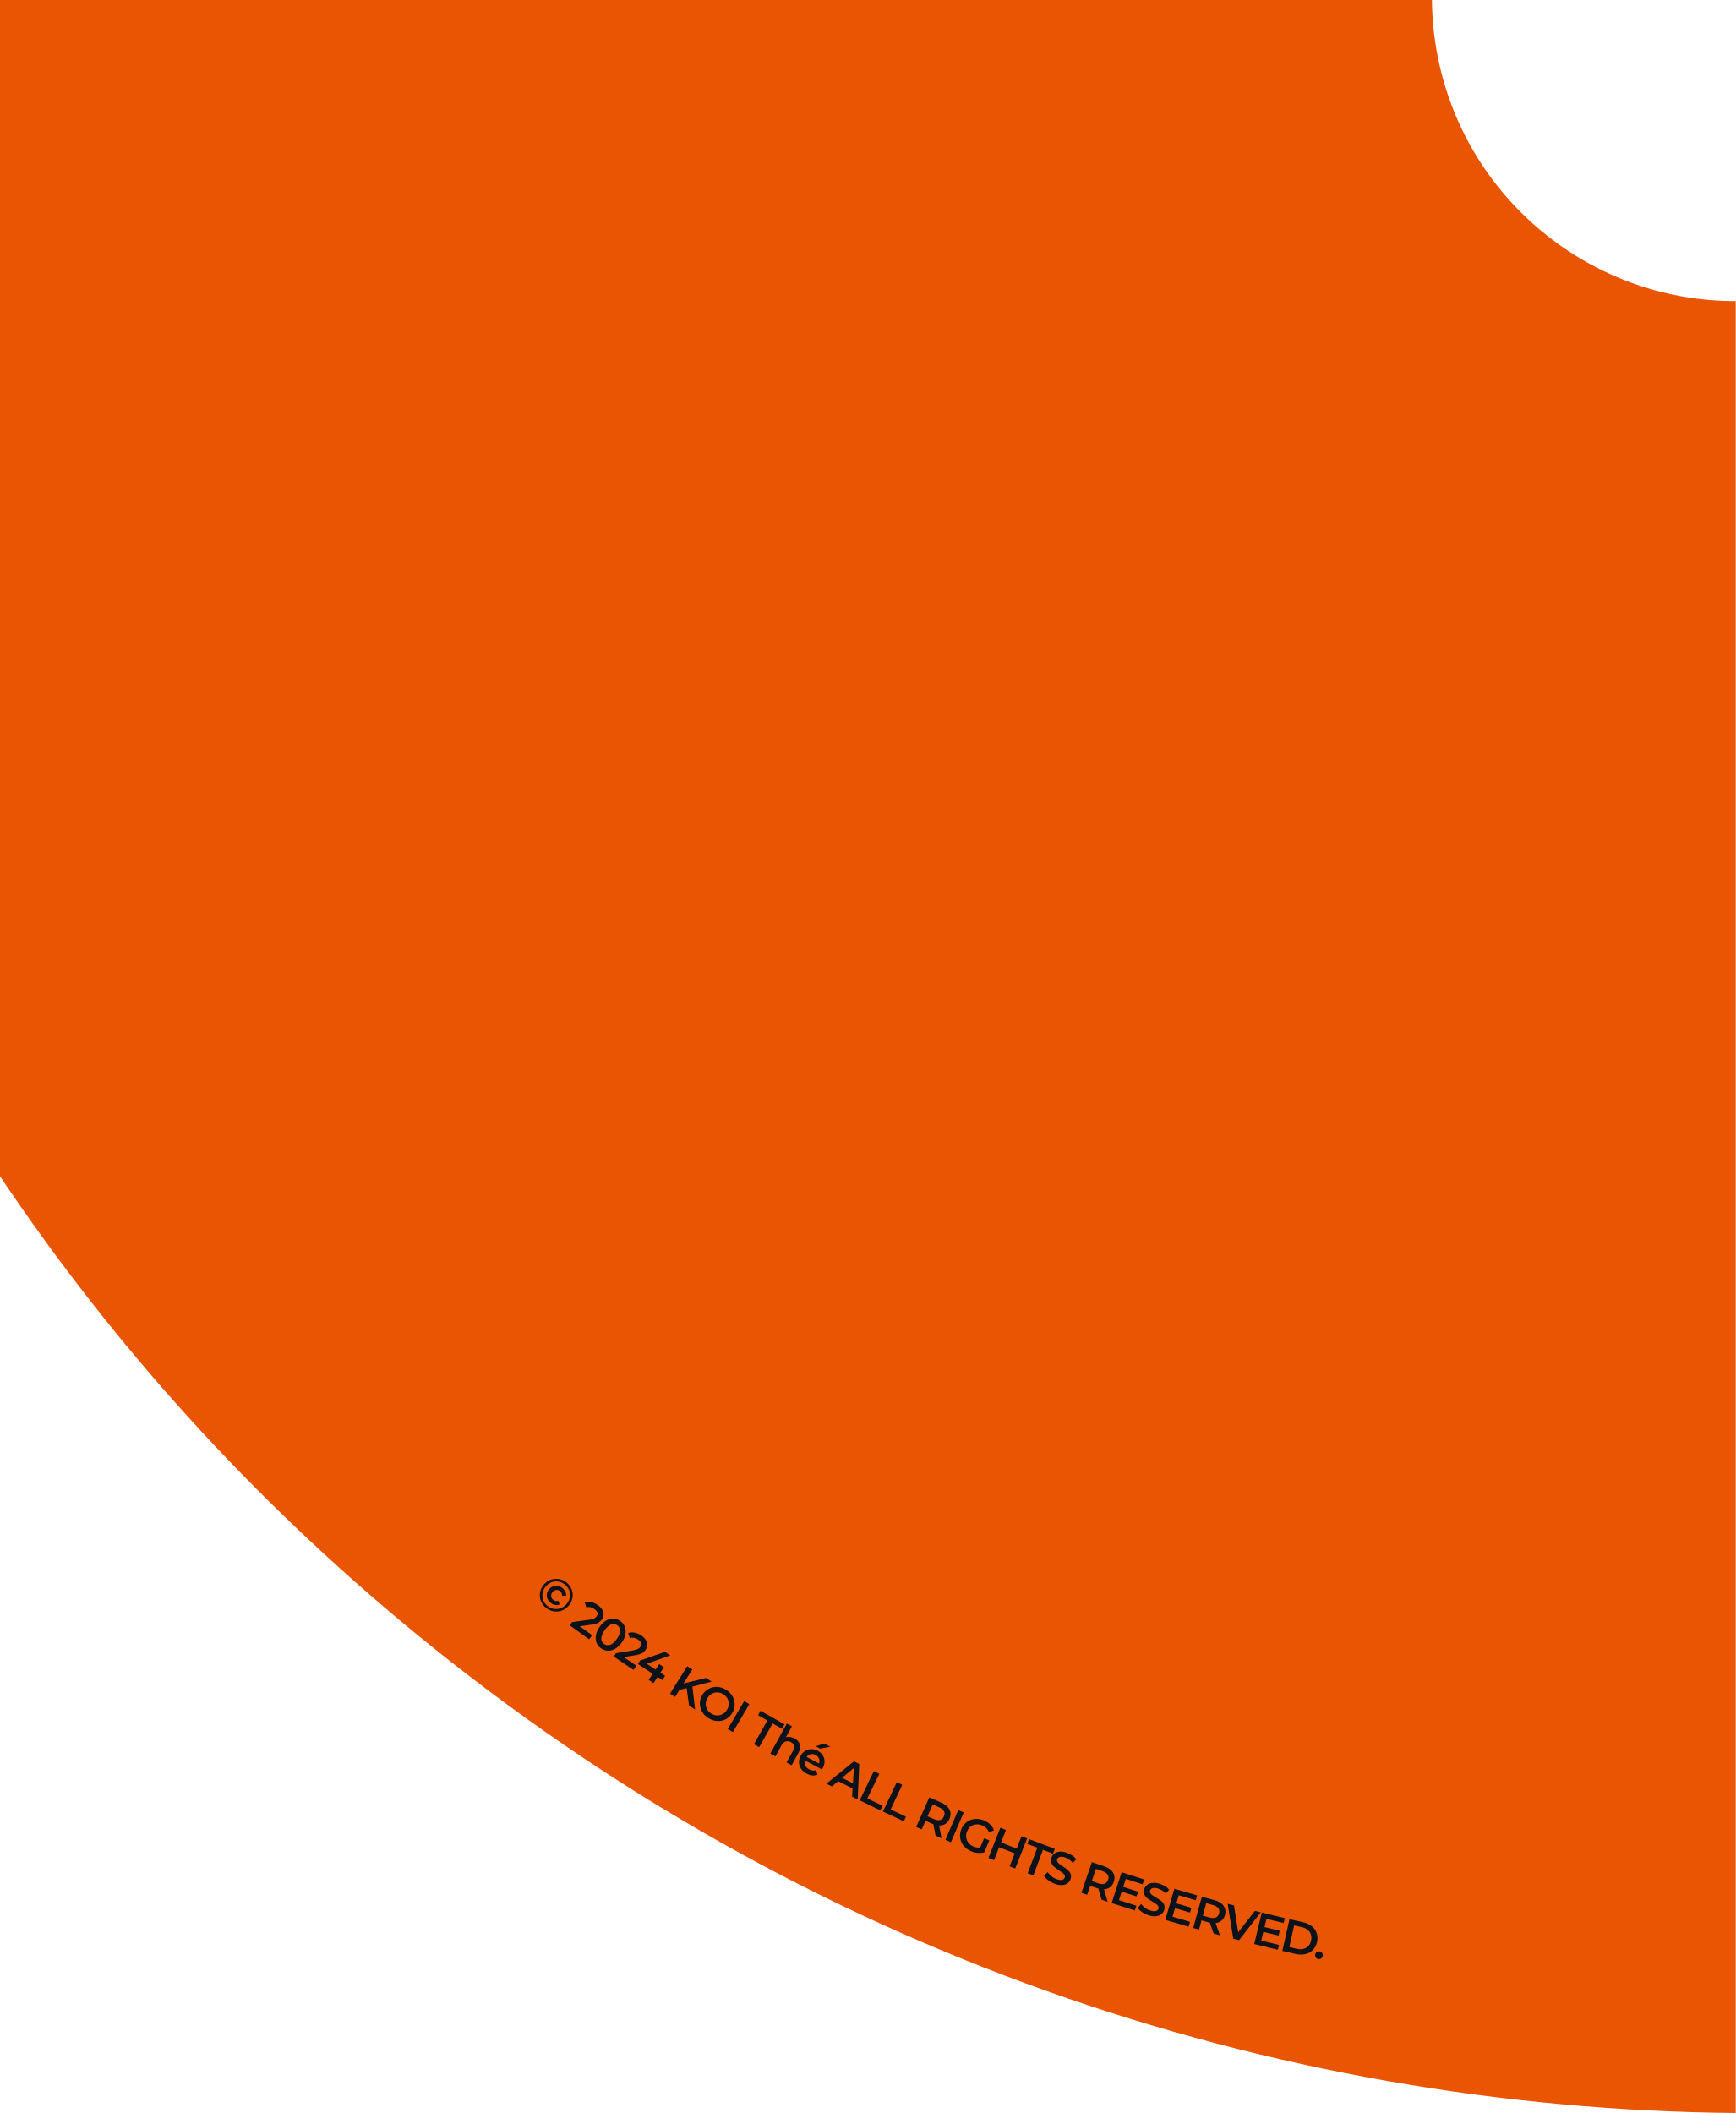
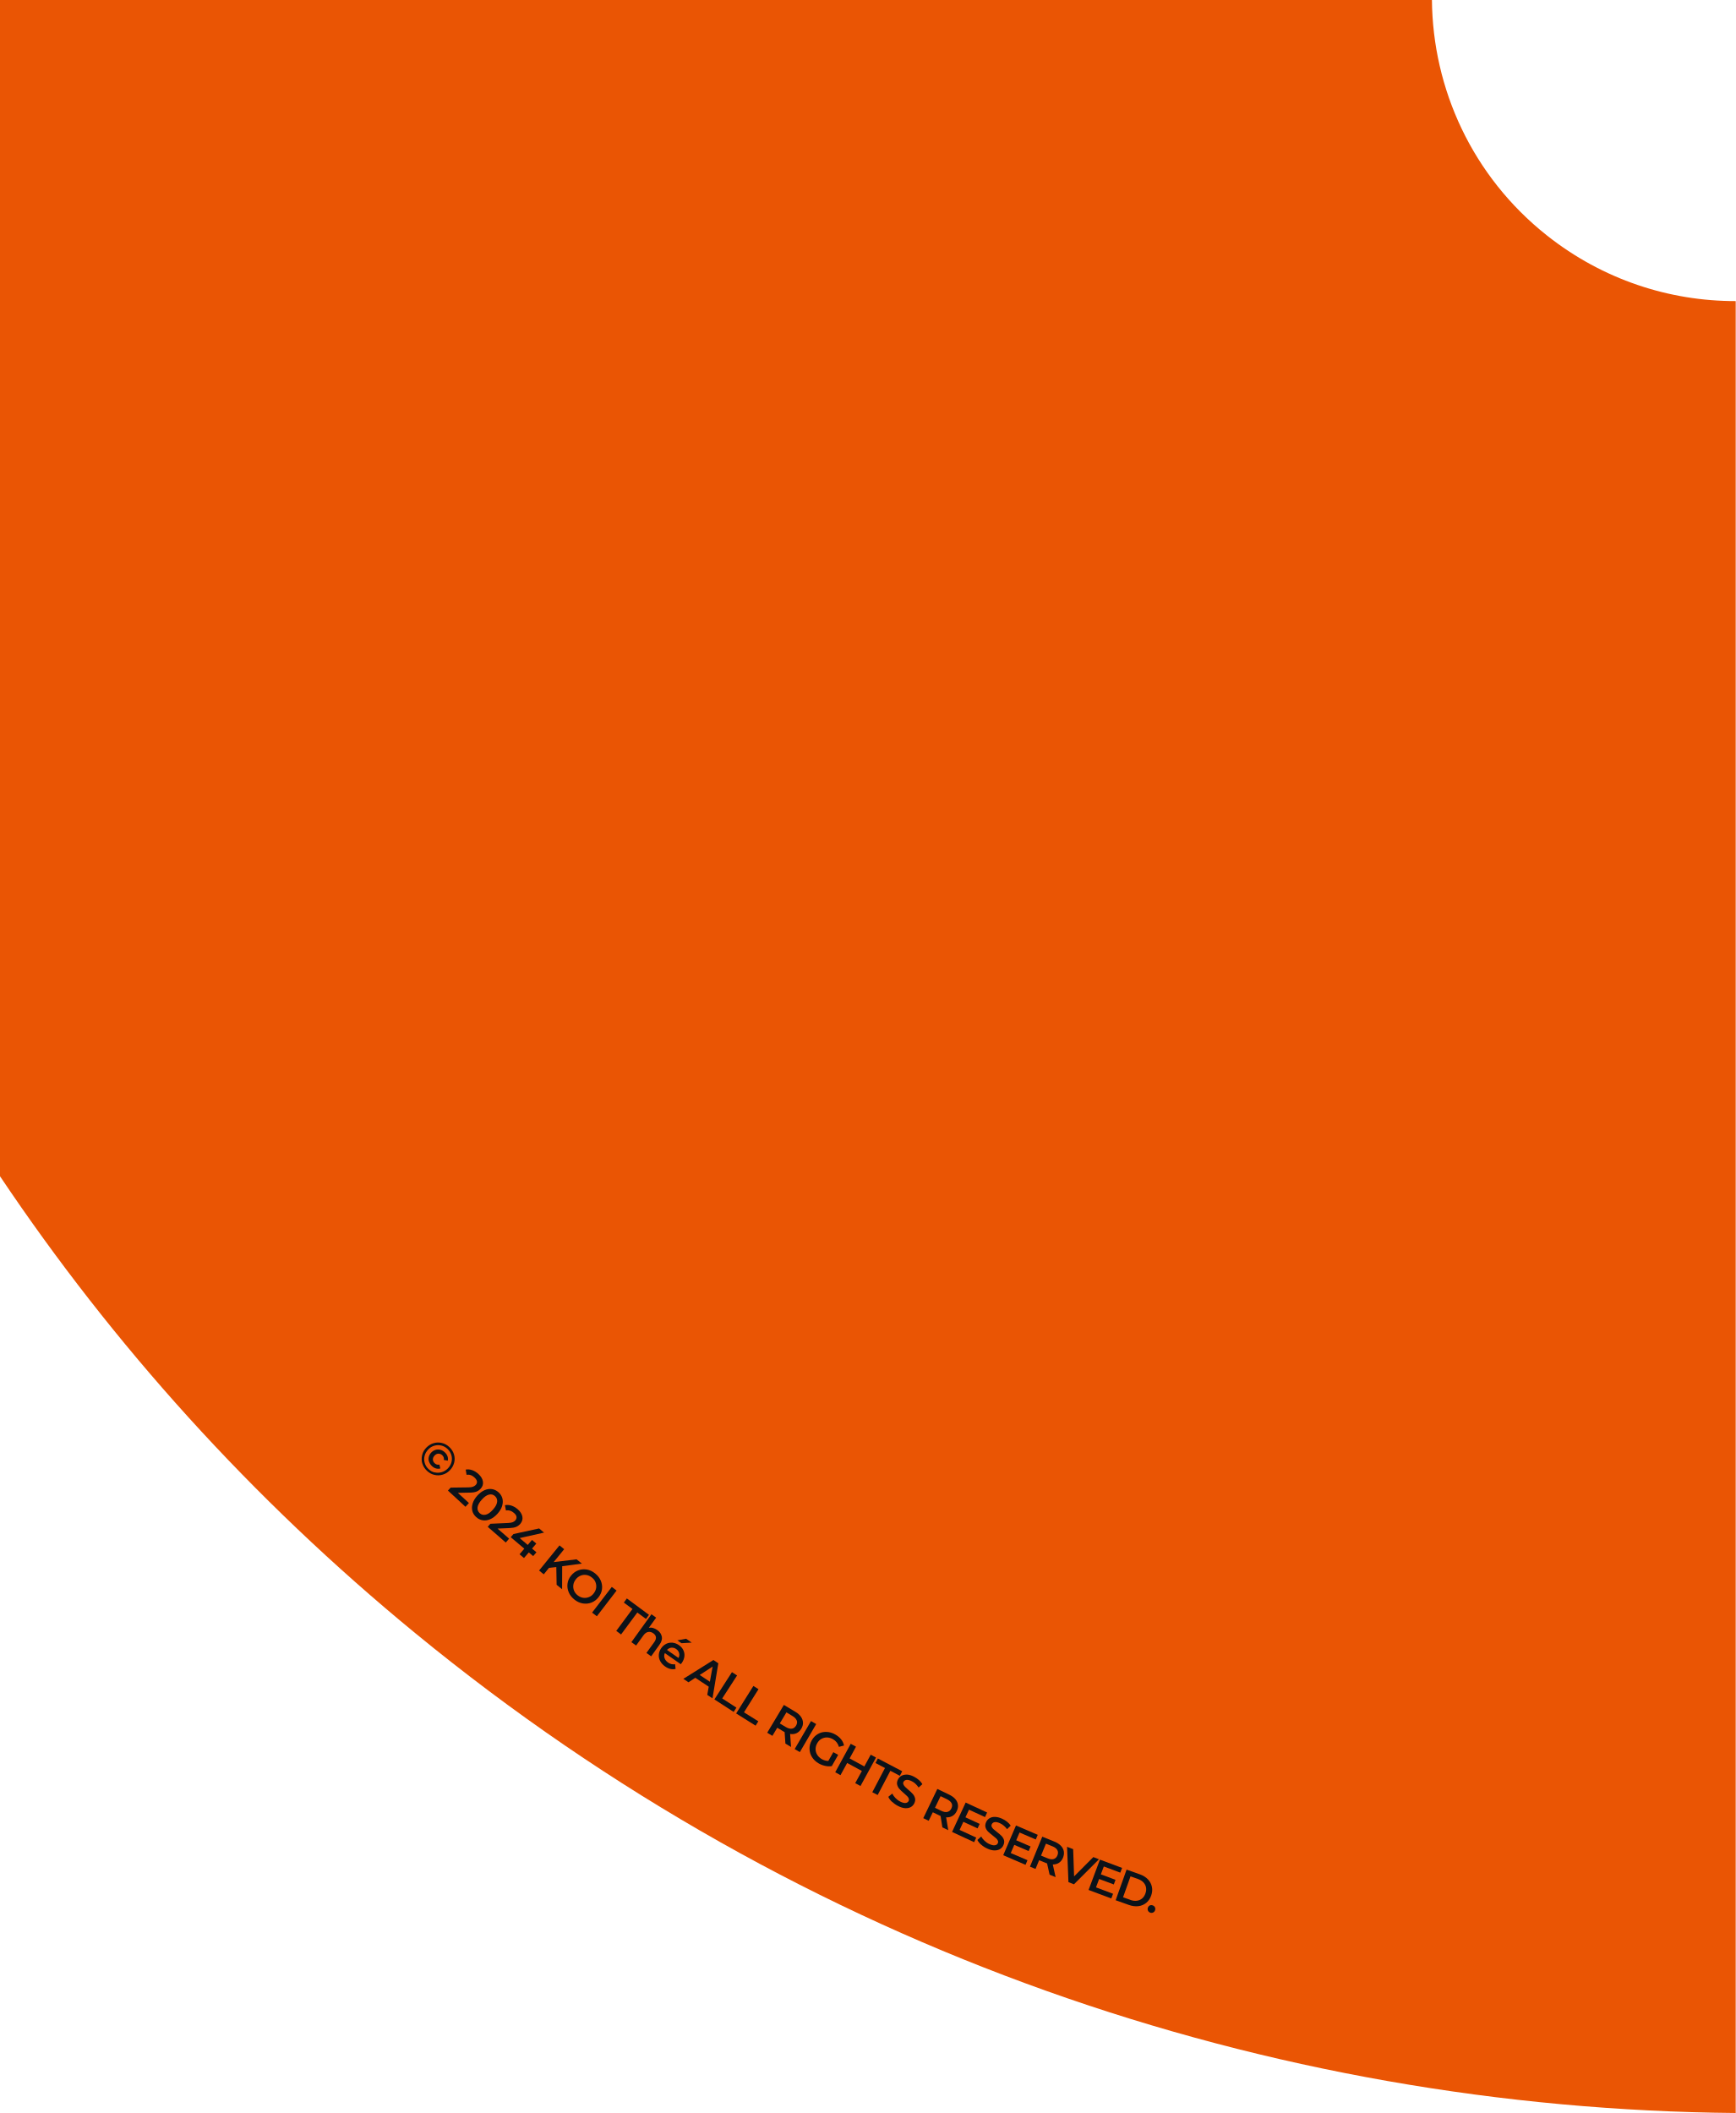
<svg xmlns="http://www.w3.org/2000/svg" id="b" data-name="圖層 2" width="374.94" height="456.43" viewBox="0 0 374.94 456.43">
  <defs>
    <style>
      .d {
        fill: #0c1219;
      }

      .e {
        fill: #ea5504;
      }
    </style>
  </defs>
-   <g id="c" data-name="設計">
-     <path class="e" d="M309.32,0H0V254.08c24.31,36.26,54.26,69.62,89.75,98.74,83.76,68.74,184.66,102.71,285.19,103.61V65.04c-14.29,.02-28.69-4.61-40.77-14.17-16.18-12.82-24.68-31.72-24.85-50.87Z" />
+   <g id="c" data-name="圖層 1">
    <g>
-       <path class="d" d="M116.88,345.96c-.24-.57-.32-1.17-.25-1.79s.31-1.19,.7-1.7,.87-.9,1.44-1.15c.57-.25,1.17-.33,1.79-.26,.62,.07,1.19,.31,1.72,.7,.53,.4,.91,.88,1.16,1.45,.25,.57,.33,1.16,.25,1.77s-.31,1.18-.7,1.7c-.39,.52-.88,.91-1.45,1.15-.58,.25-1.17,.33-1.79,.26-.62-.07-1.19-.31-1.71-.7-.52-.39-.9-.87-1.15-1.45Zm2.92,1.59c.52,.06,1.02-.02,1.5-.23,.48-.21,.89-.54,1.22-.98s.53-.92,.6-1.43c.07-.51,0-1.01-.2-1.48-.2-.48-.53-.88-.97-1.22-.45-.34-.93-.53-1.45-.59-.52-.06-1.02,.01-1.5,.22-.48,.21-.88,.53-1.21,.98-.33,.44-.53,.92-.6,1.44-.07,.52,0,1.02,.2,1.5s.52,.89,.97,1.22,.92,.53,1.44,.58Zm-1.51-2.13c-.15-.33-.21-.67-.17-1.03,.04-.36,.18-.69,.42-1.01,.24-.31,.52-.54,.85-.68,.33-.14,.67-.18,1.04-.13,.36,.05,.7,.2,1.03,.45,.3,.22,.52,.49,.66,.78,.14,.3,.19,.6,.16,.91l-.87-.05c.03-.39-.12-.71-.46-.97-.26-.2-.54-.27-.85-.23s-.56,.21-.78,.5c-.22,.29-.3,.58-.26,.89,.04,.3,.2,.55,.46,.75,.34,.26,.69,.31,1.06,.17l.31,.81c-.29,.13-.61,.17-.93,.12-.33-.05-.64-.18-.94-.41-.33-.24-.56-.53-.72-.86Z" />
-       <path class="d" d="M127.91,353.22l-.64,.89-4.19-3.01,.51-.71,3.8-.52c.43-.06,.75-.15,.97-.27,.22-.12,.39-.27,.52-.44,.19-.26,.25-.53,.17-.8-.08-.27-.29-.53-.64-.78-.58-.42-1.17-.54-1.76-.36l-.33-1.1c.44-.14,.9-.16,1.4-.05,.49,.1,.97,.32,1.44,.66,.62,.44,1,.94,1.16,1.5s.06,1.09-.3,1.59c-.22,.31-.49,.55-.82,.73s-.79,.31-1.41,.39l-2.56,.36,2.68,1.92Z" />
-       <path class="d" d="M128.87,354.84c-.2-.48-.25-1.02-.14-1.61,.1-.59,.37-1.19,.79-1.8,.43-.61,.9-1.07,1.42-1.37s1.04-.44,1.56-.42,1.01,.19,1.47,.51,.79,.72,.99,1.21c.2,.49,.25,1.02,.15,1.62s-.37,1.19-.79,1.8c-.43,.61-.9,1.07-1.42,1.37s-1.04,.44-1.57,.42c-.53-.02-1.02-.19-1.48-.51s-.79-.72-.99-1.21Zm2.96,.45c.47-.17,.95-.6,1.42-1.27,.47-.67,.7-1.26,.7-1.77,0-.51-.21-.9-.62-1.19-.4-.28-.84-.34-1.32-.16s-.95,.6-1.42,1.27c-.47,.67-.7,1.26-.7,1.77,0,.5,.21,.9,.61,1.18,.41,.29,.85,.34,1.33,.17Z" />
-       <path class="d" d="M137.47,359.81l-.62,.91-4.27-2.89,.49-.72,3.78-.63c.43-.07,.75-.17,.97-.29s.39-.28,.51-.46c.18-.27,.23-.54,.15-.81s-.3-.52-.66-.76c-.59-.4-1.18-.5-1.77-.32l-.36-1.09c.43-.15,.9-.18,1.39-.09s.98,.3,1.46,.62c.63,.43,1.03,.92,1.2,1.47,.17,.55,.09,1.08-.26,1.6-.21,.31-.48,.57-.8,.75-.32,.19-.79,.33-1.4,.43l-2.55,.42,2.73,1.85Z" />
-       <path class="d" d="M143.09,362.92l-1.04-.68-.88,1.33-1.05-.69,.87-1.33-3.21-2.11,.49-.75,5.36-1.87,1.16,.76-5.08,1.81,1.91,1.26,.78-1.18,1.02,.67-.78,1.18,1.04,.68-.61,.92Z" />
-       <path class="d" d="M148.33,364.66l-1.55,.37-.95,1.52-1.1-.69,3.72-5.93,1.1,.69-1.91,3.04,4.84-1.2,1.24,.78-4.15,1.08,.58,4.94-1.29-.81-.53-3.79Z" />
-       <path class="d" d="M151.67,369.75c-.33-.56-.49-1.16-.49-1.8s.18-1.25,.54-1.83,.81-1.02,1.38-1.32c.56-.3,1.17-.44,1.82-.41,.65,.03,1.28,.23,1.89,.6,.61,.37,1.08,.83,1.41,1.4,.33,.56,.49,1.16,.49,1.8s-.18,1.25-.54,1.84c-.36,.59-.81,1.03-1.38,1.33-.56,.3-1.17,.43-1.82,.4-.65-.03-1.28-.23-1.89-.6-.61-.37-1.08-.83-1.41-1.4Zm3.24,.8c.43,.01,.83-.09,1.21-.3,.38-.21,.69-.52,.93-.92s.37-.82,.38-1.25c.01-.43-.09-.83-.3-1.21s-.52-.68-.92-.92c-.4-.24-.81-.37-1.24-.38s-.83,.08-1.21,.3-.69,.52-.93,.92c-.24,.4-.37,.82-.38,1.25-.01,.43,.09,.84,.3,1.21s.52,.68,.91,.92c.4,.24,.81,.37,1.24,.38Z" />
-       <path class="d" d="M160.75,367.46l1.12,.66-3.55,6.03-1.12-.66,3.55-6.03Z" />
-       <path class="d" d="M165.77,371.65l-2.02-1.15,.54-.96,5.17,2.93-.54,.96-2.02-1.15-2.91,5.13-1.13-.64,2.91-5.13Z" />
-       <path class="d" d="M172.79,376.8c.17,.54,.07,1.15-.31,1.83l-1.47,2.68-1.1-.6,1.4-2.54c.22-.41,.3-.77,.22-1.08-.08-.31-.3-.57-.65-.76-.4-.22-.79-.28-1.15-.16-.37,.11-.68,.4-.93,.86l-1.3,2.37-1.1-.6,3.57-6.5,1.1,.6-1.3,2.37c.29-.09,.59-.12,.91-.07s.65,.16,.97,.33c.59,.32,.97,.76,1.14,1.3Z" />
-       <path class="d" d="M177.56,382.22l-3.7-1.96c-.12,.38-.1,.75,.07,1.09s.45,.63,.86,.85c.52,.27,1.04,.33,1.55,.17l.23,.99c-.35,.14-.71,.19-1.11,.15-.39-.04-.79-.17-1.2-.39-.52-.28-.92-.62-1.21-1.04-.29-.42-.44-.86-.46-1.35-.02-.48,.09-.96,.34-1.42,.24-.46,.57-.82,.97-1.08s.85-.39,1.33-.4c.48,0,.95,.11,1.42,.36,.46,.24,.82,.56,1.07,.96,.25,.4,.39,.83,.39,1.31s-.12,.96-.37,1.44c-.04,.08-.1,.18-.19,.32Zm-2.43-3.3c-.36,.08-.65,.28-.89,.6l2.68,1.42c.13-.37,.14-.72,0-1.06-.13-.34-.37-.6-.73-.8-.35-.19-.71-.24-1.06-.16Zm2.91-2.3l1.3,.69-2.18,.4-.95-.51,1.83-.58Z" />
-       <path class="d" d="M184.18,386.32l-3.13-1.57-1.34,1.14-1.2-.6,5.96-4.83,1.14,.58-.33,7.67-1.21-.61,.1-1.76Zm.07-1.1l.2-3.33-2.55,2.14,2.35,1.18Z" />
-       <path class="d" d="M188.77,382.59l1.17,.57-2.58,5.31,3.29,1.6-.48,.99-4.46-2.17,3.05-6.3Z" />
-       <path class="d" d="M193.72,384.98l1.18,.55-2.51,5.34,3.31,1.55-.47,1-4.49-2.11,2.97-6.34Z" />
-       <path class="d" d="M202.09,396.5l-.47-2.45c-.06-.02-.14-.05-.25-.1l-1.44-.64-.83,1.86-1.19-.53,2.84-6.4,2.63,1.17c.55,.25,1,.55,1.33,.92,.33,.37,.53,.77,.6,1.21s0,.89-.21,1.36c-.21,.48-.51,.84-.9,1.09-.39,.24-.84,.35-1.35,.33l.54,2.76-1.28-.57Zm1.82-5.25c-.17-.34-.52-.62-1.03-.85l-1.39-.62-1.13,2.55,1.39,.62c.52,.23,.96,.29,1.33,.19,.37-.1,.64-.36,.82-.77,.18-.41,.19-.78,.02-1.12Z" />
-       <path class="d" d="M206.99,391l1.19,.51-2.77,6.43-1.19-.51,2.77-6.43Z" />
-       <path class="d" d="M212.56,397.07l1.14,.47-1.07,2.58c-.44,.13-.92,.17-1.42,.12-.5-.04-.99-.16-1.45-.36-.66-.28-1.19-.67-1.6-1.17s-.66-1.08-.75-1.71c-.09-.63,0-1.26,.26-1.9s.65-1.14,1.16-1.52,1.09-.6,1.75-.66c.65-.06,1.31,.04,1.97,.32,.54,.23,1,.52,1.37,.88,.37,.36,.63,.78,.79,1.25l-1.06,.42c-.29-.7-.78-1.19-1.47-1.48-.46-.19-.9-.26-1.33-.22-.43,.04-.82,.2-1.17,.46s-.61,.61-.79,1.06c-.18,.43-.24,.86-.18,1.29,.06,.43,.22,.81,.49,1.16,.27,.34,.63,.61,1.08,.8,.5,.21,.99,.28,1.47,.22l.84-2.01Z" />
-       <path class="d" d="M221.88,397.11l-2.58,6.51-1.21-.48,1.11-2.79-3.37-1.33-1.11,2.79-1.21-.48,2.58-6.51,1.21,.48-1.06,2.69,3.37,1.33,1.06-2.69,1.21,.48Z" />
-       <path class="d" d="M224.08,399.12l-2.17-.82,.39-1.03,5.56,2.1-.39,1.03-2.17-.82-2.09,5.52-1.22-.46,2.09-5.52Z" />
-       <path class="d" d="M226.46,406.18c-.42-.32-.73-.64-.92-.98l.77-.8c.19,.31,.46,.6,.8,.88,.34,.28,.71,.49,1.11,.63,.49,.18,.88,.23,1.18,.16,.3-.07,.49-.23,.59-.49,.07-.19,.06-.37-.03-.54-.09-.17-.23-.33-.41-.47-.18-.14-.44-.33-.76-.54-.46-.3-.82-.57-1.09-.8-.27-.23-.46-.51-.6-.85-.13-.33-.12-.72,.04-1.15,.13-.36,.35-.66,.66-.88s.69-.35,1.15-.39,.98,.06,1.56,.27c.4,.15,.78,.34,1.13,.58,.35,.24,.64,.51,.85,.8l-.73,.81c-.23-.27-.48-.51-.76-.71-.28-.2-.57-.36-.87-.46-.48-.18-.87-.22-1.16-.15-.29,.08-.49,.25-.59,.52-.07,.19-.06,.37,.04,.53,.09,.17,.23,.32,.41,.47,.18,.14,.43,.33,.76,.54,.45,.29,.81,.55,1.08,.79,.27,.24,.47,.52,.6,.85,.13,.33,.12,.71-.03,1.14-.13,.36-.35,.66-.65,.88-.3,.22-.69,.35-1.15,.38-.46,.03-.99-.06-1.56-.27-.51-.18-.97-.43-1.39-.75Z" />
-       <path class="d" d="M237.95,410.35l-.69-2.4c-.06-.01-.15-.04-.26-.08l-1.5-.51-.66,1.93-1.23-.42,2.25-6.63,2.73,.93c.57,.2,1.04,.46,1.4,.79,.36,.33,.6,.72,.7,1.15,.11,.43,.08,.89-.09,1.38-.17,.5-.44,.89-.8,1.16s-.8,.43-1.32,.45l.79,2.7-1.33-.45Zm1.34-5.4c-.2-.32-.57-.57-1.11-.76l-1.44-.49-.9,2.64,1.44,.49c.54,.18,.98,.21,1.34,.07,.36-.14,.61-.42,.75-.84s.12-.8-.08-1.12Z" />
-       <path class="d" d="M245.47,411.65l-.33,1.04-5-1.61,2.15-6.66,4.86,1.57-.33,1.04-3.63-1.17-.56,1.73,3.22,1.04-.33,1.02-3.22-1.04-.59,1.84,3.76,1.21Z" />
-       <path class="d" d="M246.74,413.05c-.44-.29-.76-.61-.96-.93l.73-.83c.21,.3,.49,.58,.85,.84,.36,.26,.73,.45,1.14,.57,.5,.15,.89,.19,1.19,.1,.29-.08,.48-.26,.56-.52,.06-.19,.04-.37-.06-.54-.1-.17-.24-.32-.43-.45-.19-.13-.45-.3-.79-.5-.47-.28-.85-.53-1.13-.74-.28-.22-.49-.49-.64-.82-.15-.33-.15-.71-.02-1.15,.11-.37,.32-.67,.61-.92,.29-.24,.67-.39,1.13-.44,.46-.05,.98,0,1.57,.19,.41,.13,.79,.3,1.16,.52,.36,.22,.66,.47,.89,.75l-.69,.85c-.24-.26-.51-.49-.8-.67-.29-.19-.59-.33-.89-.42-.49-.15-.88-.18-1.17-.09-.29,.09-.48,.28-.56,.55-.06,.19-.04,.37,.06,.53,.1,.16,.24,.31,.43,.45,.19,.13,.45,.3,.79,.5,.46,.27,.83,.51,1.11,.73,.28,.22,.5,.5,.64,.82s.16,.7,.02,1.14c-.11,.37-.32,.67-.61,.91s-.67,.38-1.13,.44c-.46,.05-.99,0-1.57-.19-.52-.16-.99-.38-1.43-.68Z" />
-       <path class="d" d="M257.06,415.13l-.3,1.05-5.04-1.47,1.96-6.72,4.91,1.43-.3,1.05-3.66-1.07-.51,1.75,3.24,.95-.3,1.03-3.24-.95-.54,1.85,3.79,1.1Z" />
-       <path class="d" d="M262.17,417.67l-.84-2.36c-.06,0-.15-.03-.26-.06l-1.52-.42-.54,1.97-1.25-.34,1.85-6.75,2.78,.76c.58,.16,1.07,.4,1.45,.71,.38,.31,.64,.68,.77,1.1,.13,.42,.13,.88,0,1.38-.14,.51-.38,.91-.73,1.21-.35,.3-.78,.47-1.29,.53l.94,2.64-1.35-.37Zm1.01-5.47c-.22-.31-.6-.54-1.15-.69l-1.46-.4-.74,2.69,1.47,.4c.55,.15,.99,.15,1.34,0,.35-.16,.58-.45,.7-.88s.07-.8-.15-1.11Z" />
-       <path class="d" d="M272.35,413.08l-4.7,6.02-1.24-.32-1.22-7.54,1.37,.35,.91,5.81,3.62-4.64,1.26,.32Z" />
-       <path class="d" d="M276.28,420.1l-.25,1.06-5.1-1.23,1.64-6.8,4.97,1.2-.26,1.06-3.7-.89-.43,1.77,3.29,.79-.25,1.04-3.29-.79-.45,1.88,3.84,.93Z" />
-       <path class="d" d="M278.54,414.56l2.99,.67c.73,.16,1.34,.45,1.85,.86s.85,.91,1.05,1.5c.2,.59,.22,1.22,.07,1.9s-.44,1.24-.87,1.69c-.43,.45-.96,.75-1.59,.91-.63,.16-1.31,.15-2.04,0l-2.99-.67,1.53-6.83Zm1.64,6.41c.5,.11,.96,.11,1.39,0,.42-.11,.78-.31,1.06-.62,.29-.31,.48-.7,.58-1.17,.11-.47,.09-.9-.03-1.3-.13-.4-.36-.74-.7-1.02-.34-.28-.76-.47-1.26-.58l-1.66-.37-1.05,4.68,1.66,.37Z" />
-       <path class="d" d="M284.22,422.81c-.12-.19-.16-.4-.11-.63,.05-.24,.17-.42,.35-.54,.18-.12,.39-.15,.62-.1,.23,.05,.4,.16,.53,.35,.12,.18,.16,.39,.11,.64-.05,.24-.17,.41-.36,.53-.19,.12-.39,.16-.62,.11-.22-.05-.39-.16-.52-.35Z" />
+       <path class="e" d="M309.32,0H0V254.08c24.31,36.26,54.26,69.62,89.75,98.74,83.76,68.74,184.66,102.71,285.19,103.61V65.04c-14.29,.02-28.69-4.61-40.77-14.17-16.18-12.82-24.68-31.72-24.85-50.87Z" />
+       <g>
+         <path class="d" d="M91.22,316.12c-.17-.59-.18-1.2-.03-1.81s.45-1.14,.9-1.6,.97-.79,1.57-.97,1.2-.19,1.81-.04c.61,.14,1.14,.45,1.62,.9,.48,.46,.8,.98,.98,1.58s.19,1.19,.03,1.79-.45,1.13-.9,1.6c-.45,.47-.98,.8-1.58,.97-.61,.18-1.2,.19-1.81,.04-.61-.14-1.14-.45-1.61-.9s-.79-.97-.97-1.58v.02Zm2.69,1.93c.51,.12,1.01,.1,1.52-.05,.5-.15,.95-.43,1.33-.82s.64-.85,.77-1.35c.13-.5,.12-1-.02-1.49-.14-.5-.42-.94-.81-1.33-.41-.39-.86-.64-1.37-.76s-1.01-.11-1.52,.04-.94,.42-1.32,.83c-.38,.4-.64,.85-.77,1.36s-.12,1.01,.02,1.51,.41,.95,.81,1.33,.85,.64,1.36,.75h0Zm-1.24-2.31c-.11-.35-.13-.69-.04-1.04s.26-.66,.54-.95c.28-.28,.58-.47,.93-.57,.34-.1,.69-.1,1.05,0,.35,.09,.67,.28,.97,.57,.27,.25,.46,.55,.56,.85,.1,.31,.12,.62,.05,.92l-.86-.16c.08-.38-.03-.72-.34-1.02-.23-.23-.5-.33-.82-.33s-.58,.14-.83,.4-.37,.54-.37,.85c0,.3,.13,.57,.37,.8,.31,.3,.65,.39,1.03,.3l.21,.84c-.3,.09-.63,.09-.94,0-.32-.09-.61-.26-.88-.52-.3-.28-.49-.59-.61-.94h0Z" />
+         <path class="d" d="M101.29,324.67l-.74,.81-3.79-3.5,.59-.64,3.84-.05c.43,0,.76-.06,1-.15,.23-.09,.42-.22,.57-.37,.22-.24,.31-.5,.27-.77s-.22-.56-.54-.85c-.52-.49-1.1-.68-1.7-.57l-.19-1.13c.45-.09,.91-.05,1.4,.12,.47,.16,.92,.44,1.35,.83,.56,.51,.88,1.05,.97,1.63s-.07,1.09-.49,1.54c-.26,.28-.55,.49-.9,.63s-.82,.21-1.45,.22l-2.58,.05,2.43,2.23h0Z" />
+         <path class="d" d="M102.04,326.39c-.14-.5-.12-1.04,.06-1.62,.17-.57,.51-1.14,1-1.69,.5-.55,1.02-.95,1.58-1.19s1.09-.31,1.6-.23,.98,.31,1.4,.68,.7,.81,.84,1.32c.14,.51,.12,1.04-.05,1.63s-.51,1.14-1,1.69c-.5,.55-1.02,.95-1.58,1.19s-1.09,.31-1.61,.23c-.52-.08-.99-.31-1.41-.69s-.7-.81-.84-1.32h.01Zm2.88,.8c.49-.11,1.02-.48,1.56-1.09,.55-.61,.85-1.17,.91-1.67s-.1-.92-.47-1.26c-.36-.33-.79-.44-1.29-.32s-1.02,.48-1.56,1.09c-.55,.61-.85,1.17-.91,1.67s.1,.92,.46,1.25c.37,.34,.8,.44,1.3,.33Z" />
+         <path class="d" d="M109.98,332.37l-.73,.83-3.89-3.39,.57-.66,3.83-.17c.44-.02,.77-.08,1-.17s.42-.23,.56-.39c.21-.25,.29-.51,.25-.79s-.23-.55-.56-.83c-.54-.47-1.11-.64-1.72-.53l-.22-1.13c.45-.1,.92-.07,1.39,.08s.94,.42,1.37,.79c.57,.5,.91,1.04,1.01,1.6s-.04,1.08-.45,1.56c-.25,.28-.55,.51-.89,.65-.34,.15-.82,.23-1.44,.26l-2.58,.11,2.49,2.17h0Z" />
+         <path class="d" d="M115.18,336.14l-.95-.8-1.04,1.21-.96-.81,1.03-1.21-2.93-2.48,.58-.68,5.55-1.21,1.06,.9-5.26,1.18,1.74,1.48,.92-1.08,.93,.79-.92,1.08,.95,.8-.72,.84h.02Z" />
+         <path class="d" d="M120.17,338.5l-1.58,.18-1.13,1.39-1.01-.82,4.41-5.43,1.01,.82-2.27,2.79,4.95-.6,1.14,.92-4.25,.57-.02,4.97-1.18-.96-.07-3.83h0Z" />
+         <path class="d" d="M122.86,343.96c-.26-.6-.35-1.21-.27-1.85s.33-1.22,.76-1.75,.93-.91,1.53-1.14c.59-.23,1.21-.29,1.86-.19,.64,.11,1.24,.38,1.8,.83s.97,.96,1.23,1.56c.26,.6,.35,1.21,.27,1.85s-.33,1.22-.76,1.76-.93,.92-1.53,1.15c-.59,.23-1.21,.28-1.86,.18-.64-.11-1.24-.38-1.8-.83s-.97-.96-1.23-1.56h0Zm3.12,1.18c.43,.06,.83,.01,1.24-.15s.75-.43,1.03-.8,.47-.77,.53-1.19c.06-.43,.01-.83-.15-1.24s-.43-.74-.8-1.02c-.37-.29-.76-.47-1.18-.53s-.83-.02-1.24,.15-.75,.43-1.03,.8c-.29,.37-.47,.77-.53,1.19-.06,.43-.01,.84,.15,1.24s.43,.74,.79,1.02c.37,.29,.76,.47,1.18,.53h0Z" />
+         <path class="d" d="M132.16,342.79l1.03,.79-4.26,5.55-1.03-.79,4.26-5.55Z" />
+         <path class="d" d="M136.63,347.56l-1.87-1.39,.65-.89,4.78,3.54-.65,.89-1.87-1.39-3.51,4.74-1.04-.77,3.51-4.74h0Z" />
+         <path class="d" d="M142.97,353.52c.1,.56-.07,1.15-.53,1.78l-1.78,2.48-1.02-.73,1.7-2.35c.27-.38,.39-.73,.35-1.05s-.23-.6-.55-.83c-.37-.27-.75-.37-1.12-.3-.38,.06-.72,.31-1.03,.74l-1.58,2.19-1.02-.73,4.33-6.02,1.02,.73-1.58,2.19c.3-.05,.6-.05,.91,.04s.63,.24,.92,.45c.55,.39,.87,.87,.97,1.43v-.03Z" />
+         <path class="d" d="M147.05,359.48l-3.43-2.39c-.17,.36-.19,.73-.06,1.09s.37,.68,.75,.95c.48,.33,.99,.45,1.52,.36l.11,1.01c-.36,.1-.73,.1-1.12,.01-.38-.09-.76-.26-1.14-.53-.48-.34-.84-.73-1.07-1.18-.24-.45-.33-.91-.29-1.4,.04-.48,.21-.94,.51-1.37,.29-.43,.67-.74,1.09-.95s.89-.28,1.37-.24c.48,.06,.93,.22,1.37,.53,.43,.29,.75,.66,.95,1.08s.29,.87,.23,1.35-.24,.94-.54,1.38c-.05,.07-.12,.17-.23,.29h0Zm-2.01-3.57c-.37,.04-.68,.2-.96,.49l2.49,1.74c.17-.35,.23-.7,.13-1.05-.09-.35-.29-.64-.63-.88-.32-.23-.68-.32-1.03-.29h0Zm3.17-1.93l1.21,.84-2.21,.13-.88-.62,1.89-.35h0Z" />
+         <path class="d" d="M153.12,364.36l-2.92-1.94-1.47,.97-1.12-.74,6.5-4.07,1.06,.71-1.26,7.57-1.13-.75,.31-1.73v-.02Zm.22-1.08l.6-3.28-2.79,1.81,2.19,1.46h0Z" />
+         <path class="d" d="M158.13,361.21l1.09,.71-3.21,4.96,3.07,1.99-.6,.92-4.16-2.7,3.79-5.88h0Z" />
+         <path class="d" d="M162.75,364.19l1.1,.69-3.14,5,3.1,1.94-.59,.94-4.2-2.64,3.72-5.93h0Z" />
+         <path class="d" d="M169.66,376.64l-.17-2.49c-.06-.03-.13-.07-.24-.13l-1.35-.81-1.05,1.75-1.12-.67,3.6-6.01,2.47,1.48c.52,.31,.93,.67,1.21,1.07,.28,.41,.43,.83,.45,1.27s-.11,.88-.37,1.32c-.27,.45-.61,.77-1.03,.97-.42,.19-.88,.25-1.38,.16l.2,2.81-1.2-.72h-.02Zm2.44-5c-.13-.36-.44-.68-.92-.97l-1.3-.78-1.43,2.39,1.3,.78c.49,.29,.92,.4,1.3,.35s.68-.28,.91-.66c.23-.39,.28-.75,.16-1.11h0Z" />
+         <path class="d" d="M175.19,371.77l1.12,.65-3.53,6.05-1.12-.65,3.53-6.05Z" />
+         <path class="d" d="M179.99,378.47l1.07,.6-1.38,2.43c-.45,.08-.93,.06-1.42-.05-.49-.1-.96-.28-1.4-.53-.62-.36-1.1-.81-1.45-1.36s-.52-1.15-.54-1.79,.15-1.25,.49-1.85,.78-1.05,1.34-1.37,1.15-.46,1.82-.44c.65,.02,1.3,.2,1.92,.56,.51,.29,.93,.64,1.25,1.04,.32,.4,.53,.85,.63,1.34l-1.1,.29c-.2-.73-.63-1.28-1.28-1.65-.43-.24-.86-.37-1.29-.38-.43-.01-.84,.1-1.22,.31s-.68,.53-.91,.96c-.23,.4-.34,.82-.34,1.26,0,.43,.12,.83,.35,1.21,.23,.37,.55,.68,.97,.93,.47,.27,.95,.4,1.43,.4l1.08-1.89h-.03Z" />
+         <path class="d" d="M189.23,379.65l-3.35,6.15-1.14-.62,1.44-2.63-3.18-1.73-1.44,2.63-1.14-.62,3.35-6.15,1.14,.62-1.38,2.54,3.18,1.73,1.38-2.54,1.14,.62Z" />
+         <path class="d" d="M191.17,381.91l-2.05-1.08,.51-.98,5.26,2.76-.51,.98-2.05-1.08-2.74,5.23-1.16-.6,2.74-5.23Z" />
+         <path class="d" d="M192.68,389.21c-.38-.37-.65-.72-.79-1.08l.86-.7c.15,.33,.38,.65,.69,.97s.65,.57,1.03,.76c.46,.24,.85,.34,1.15,.3,.31-.03,.51-.17,.65-.41,.09-.18,.1-.36,.04-.54s-.19-.36-.35-.52c-.16-.16-.4-.38-.69-.63-.42-.35-.74-.67-.98-.93-.24-.26-.39-.56-.49-.92-.09-.34-.03-.73,.18-1.14,.17-.34,.43-.61,.76-.79s.73-.26,1.19-.25,.97,.18,1.52,.46c.38,.2,.73,.43,1.05,.71s.57,.58,.75,.9l-.82,.72c-.2-.3-.41-.56-.67-.8-.25-.23-.52-.43-.81-.56-.45-.24-.84-.32-1.13-.29-.3,.04-.52,.19-.65,.44-.09,.18-.1,.36-.02,.53,.07,.18,.19,.35,.35,.52,.16,.16,.39,.38,.69,.63,.41,.34,.74,.64,.98,.92,.24,.27,.4,.57,.49,.92,.09,.34,.03,.72-.17,1.13-.17,.34-.43,.61-.75,.79-.32,.18-.73,.26-1.19,.24-.46-.03-.98-.18-1.52-.46-.48-.24-.91-.54-1.29-.91h-.03Z" />
+         <path class="d" d="M203.57,394.74l-.39-2.47c-.06-.02-.14-.06-.25-.11l-1.43-.69-.89,1.84-1.17-.57,3.04-6.31,2.6,1.25c.54,.27,.98,.58,1.29,.95,.32,.37,.51,.79,.56,1.23,.06,.44-.03,.89-.26,1.36-.23,.48-.54,.83-.93,1.05s-.85,.33-1.36,.29l.46,2.78-1.27-.61h0Zm1.99-5.2c-.16-.34-.5-.64-1.01-.89l-1.37-.66-1.21,2.51,1.37,.66c.51,.24,.95,.33,1.32,.23,.37-.1,.66-.34,.85-.74s.22-.78,.06-1.12h0Z" />
+         <path class="d" d="M210.88,396.94l-.45,.99-4.77-2.21,2.94-6.35,4.63,2.15-.45,.99-3.46-1.6-.77,1.65,3.07,1.42-.45,.97-3.07-1.42-.81,1.75,3.59,1.66h0Z" />
+         <path class="d" d="M211.97,398.49c-.4-.34-.68-.7-.84-1.04l.83-.74c.17,.32,.42,.64,.74,.94s.67,.54,1.06,.7c.48,.21,.86,.3,1.17,.24,.3-.04,.51-.2,.62-.45,.08-.18,.08-.36,0-.54-.08-.18-.2-.35-.37-.5-.17-.15-.41-.35-.72-.59-.43-.34-.78-.63-1.03-.87-.25-.25-.43-.55-.54-.89-.11-.35-.06-.72,.12-1.14,.15-.35,.4-.63,.72-.84,.32-.2,.71-.31,1.18-.3s.97,.12,1.54,.38c.39,.18,.75,.39,1.09,.66,.33,.26,.6,.55,.79,.85l-.79,.76c-.21-.29-.45-.55-.71-.76-.26-.22-.55-.4-.83-.53-.47-.21-.85-.29-1.15-.23s-.51,.22-.62,.48c-.08,.18-.08,.36,0,.53,.08,.17,.2,.34,.37,.5,.17,.15,.41,.35,.72,.59,.42,.32,.76,.61,1.01,.86s.44,.56,.54,.89,.07,.71-.12,1.13c-.15,.35-.4,.63-.72,.83s-.71,.3-1.18,.3c-.46,0-.98-.12-1.54-.38-.5-.22-.94-.5-1.34-.85h0Z" />
+         <path class="d" d="M221.96,401.81l-.43,1.01-4.82-2.07,2.76-6.43,4.7,2.02-.43,1.01-3.5-1.51-.72,1.68,3.1,1.34-.42,.99-3.1-1.34-.76,1.77,3.63,1.55h0Z" />
+         <path class="d" d="M226.73,404.95l-.55-2.44c-.06,0-.15-.05-.25-.09l-1.46-.6-.78,1.89-1.2-.49,2.66-6.48,2.67,1.09c.56,.23,1.01,.53,1.35,.88s.55,.75,.63,1.19c.08,.43,.02,.89-.17,1.37-.2,.49-.49,.86-.87,1.11s-.83,.37-1.34,.37l.61,2.73-1.3-.53h0Zm1.67-5.31c-.18-.33-.53-.61-1.06-.82l-1.4-.57-1.06,2.58,1.41,.58c.53,.22,.96,.27,1.33,.16,.37-.12,.63-.38,.8-.79s.17-.79-.01-1.12h0Z" />
+         <path class="d" d="M237.39,401.63l-5.4,5.4-1.19-.47-.3-7.63,1.32,.51,.2,5.88,4.16-4.17,1.21,.47h0Z" />
+         <path class="d" d="M240.44,409.07l-.38,1.02-4.91-1.84,2.45-6.55,4.79,1.79-.39,1.02-3.56-1.33-.64,1.7,3.17,1.18-.37,1-3.17-1.18-.68,1.81,3.7,1.39v-.02Z" />
+         <path class="d" d="M243.35,403.85l2.89,1.03c.71,.25,1.28,.61,1.73,1.08s.73,1.01,.86,1.62c.13,.61,.07,1.24-.16,1.89s-.59,1.18-1.07,1.57-1.04,.63-1.69,.71-1.32-.01-2.02-.25l-2.89-1.03,2.35-6.59v-.03Zm.85,6.56c.48,.17,.94,.23,1.38,.17,.43-.06,.81-.21,1.13-.49,.33-.27,.56-.64,.72-1.09,.17-.45,.2-.88,.13-1.29-.08-.41-.27-.78-.57-1.1-.3-.32-.7-.56-1.18-.73l-1.6-.57-1.61,4.52,1.6,.57h0Z" />
+         <path class="d" d="M247.99,412.73c-.1-.2-.11-.42-.03-.64,.08-.23,.22-.4,.41-.49s.41-.1,.63-.02c.22,.08,.38,.21,.48,.41,.1,.19,.11,.41,.03,.65-.08,.23-.22,.39-.42,.48-.2,.1-.41,.11-.63,.03-.21-.08-.37-.21-.47-.41h0Z" />
+       </g>
    </g>
  </g>
</svg>
